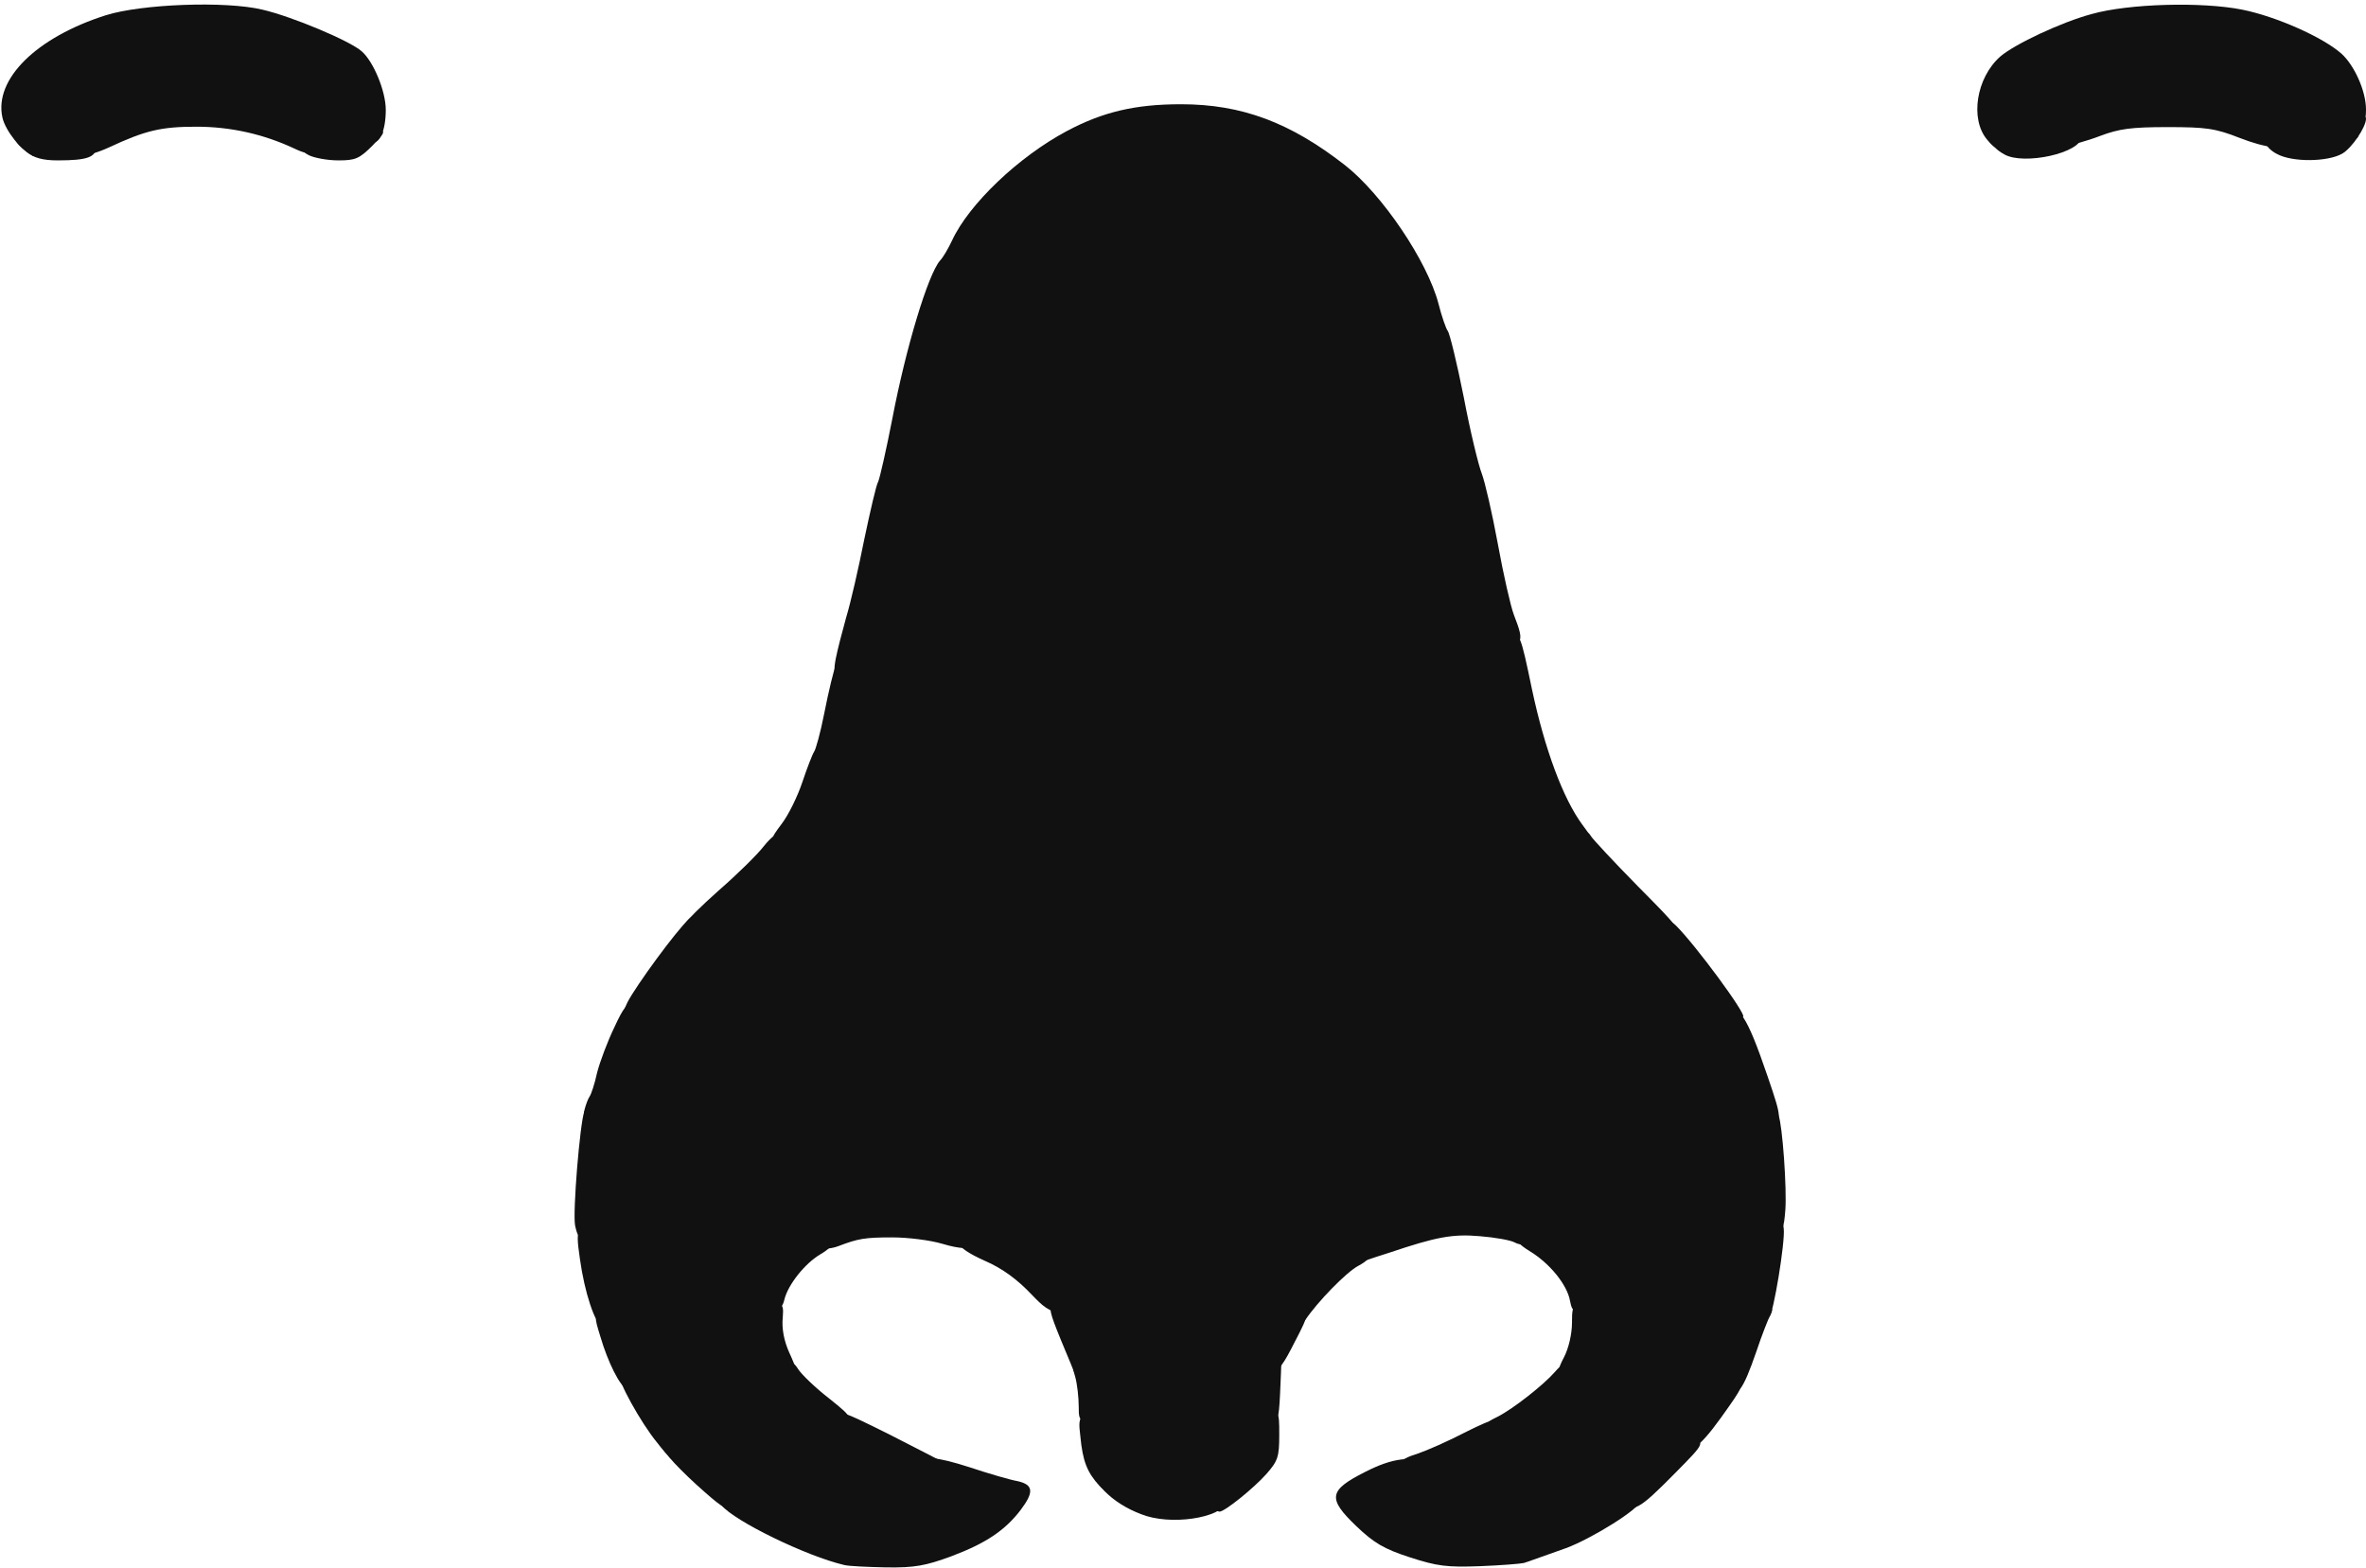
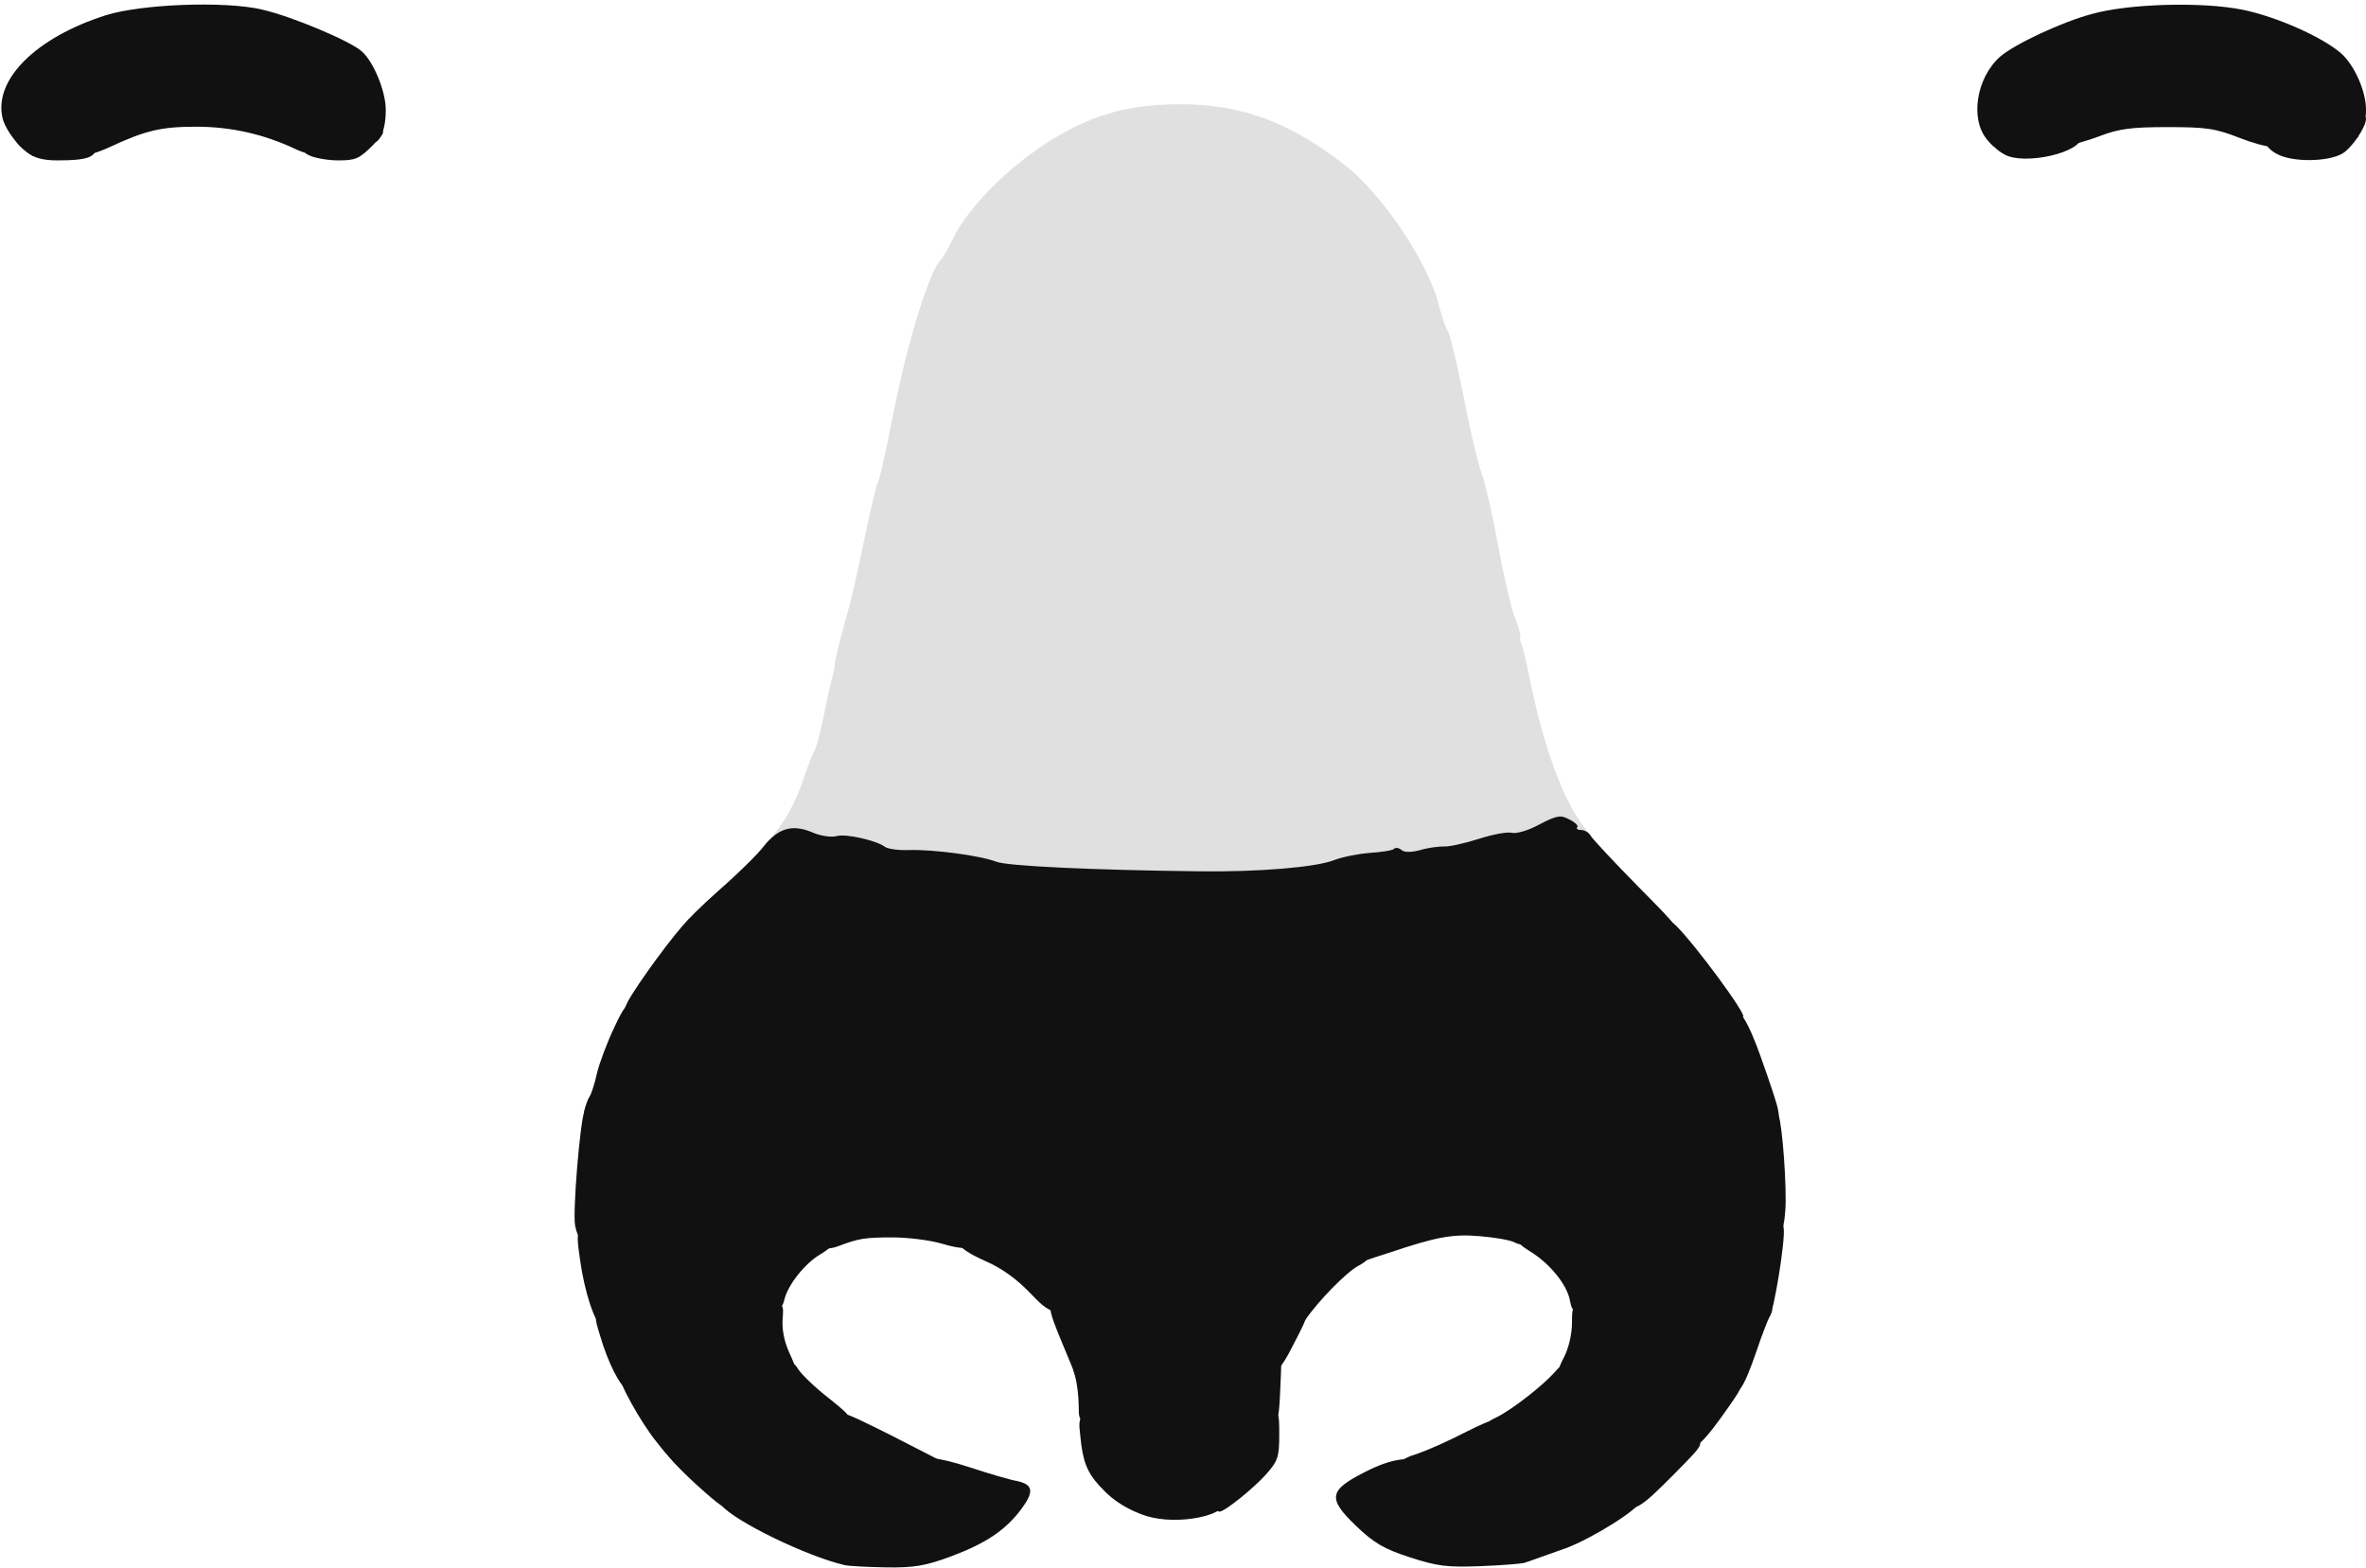
<svg xmlns="http://www.w3.org/2000/svg" version="1.0" width="590" height="391" viewBox="0 0 590 391" preserveAspectRatio="xMidYMid meet">
-   <g fill="#111111">
+   <g fill="#e0e0e0">
    <path d="M278.1 177 c-4.1 -0.5 -8.3 -1.3 -9.5 -1.8 -5.8 -2.8 -11 -4.2 -11.5 -3.3 -0.4 0.5 -3 1.3 -5.8 1.7 -4.9 0.6 -5.9 0.3 -14.6 -4 -5.2 -2.5 -9.7 -4.6 -10 -4.6 -0.4 0 -0.7 0.7 -0.7 1.5 0 2 -6.9 2 -9.6 0 -2.5 -1.9 -4.4 -1.9 -4.4 0 0 0.9 -0.9 1.5 -2.1 1.5 -1.9 0 -2.1 -0.4 -1.5 -3.7 0.4 -2.1 1.6 -6.7 2.6 -10.3 1.1 -3.6 3.1 -12.3 4.5 -19.4 1.5 -7.1 3 -13.7 3.5 -14.5 0.4 -0.9 2 -7.9 3.5 -15.6 3.4 -17.8 8.9 -36 11.9 -39.5 0.8 -0.8 2.1 -3.1 3 -5 4.2 -9.1 16.6 -20.9 28.6 -27.3 9 -4.8 17.1 -6.7 28.5 -6.7 15.1 0 27.2 4.5 40.9 15.2 9.3 7.3 20.5 23.9 23.3 34.5 0.8 3.2 1.9 6.3 2.3 6.8 0.5 0.6 2.3 8 4 16.5 1.6 8.5 3.7 17.1 4.5 19.1 0.8 2.1 2.6 9.9 4 17.5 1.4 7.7 3.2 15.6 4 17.7 2.9 7.5 2.6 7.9 -6.5 7.5 -4.4 -0.2 -8 0 -8 0.5 0 0.4 -0.7 0.7 -1.6 0.7 -0.9 0 -2.9 1.1 -4.6 2.5 -1.6 1.4 -3.7 2.5 -4.5 2.5 -0.9 0 -2.5 0.7 -3.4 1.6 -1.3 1.1 -4.9 2 -11 2.5 -5 0.5 -10.7 1.3 -12.7 1.9 -2 0.5 -5.2 1 -6.9 1 -1.8 0 -3.3 0.4 -3.3 0.9 0 1.8 -26.1 3.2 -36.9 2.1z" />
  </g>
  <g fill="#111111">
    <path d="M210.5 390.3 c-9.4 -2.2 -27.3 -10.9 -30.6 -14.9 -2.1 -2.5 0.7 -4.1 8.4 -4.8 23.8 -2.1 41.7 -4.5 41.7 -5.6 0 -2 3.6 -1.7 11.7 0.9 4.8 1.6 10.3 3.2 12.1 3.5 3.9 0.9 4.1 2.7 0.7 7.2 -3.9 5.1 -8.7 8.3 -17.2 11.5 -6.5 2.4 -9.2 2.9 -16.3 2.8 -4.7 -0.1 -9.4 -0.3 -10.5 -0.6z" />
    <path d="M351.6 388.4 c-6.5 -2.1 -9 -3.6 -13.4 -7.8 -7.2 -6.9 -6.9 -8.9 2.2 -13.5 6.9 -3.5 11.2 -4.1 18.6 -2.2 2.5 0.6 13.1 2 23.5 3.1 18.3 2 26.5 4 26.5 6.4 0 1.8 -12 9.3 -18.5 11.7 -8.8 3.1 -8.9 3.2 -10.5 3.7 -0.8 0.2 -5.8 0.6 -11 0.8 -8.2 0.3 -10.6 0 -17.4 -2.2z" />
    <path d="M285.9 378.1 c-3.7 -1.2 -7.1 -3.1 -9.6 -5.4 -2.7 -2.4 -2.9 -3.7 -0.8 -3.7 0.8 0 1.5 -0.4 1.5 -1 0 -1.4 16 -1.3 21.8 0.2 5.4 1.3 7.2 2.8 7.2 5.8 0 4 -12.1 6.5 -20.1 4.1z" />
  </g>
  <g fill="#111111">
    <path d="M175.6 372 c-5.7 -5 -10.6 -10.2 -10.6 -11.4 0 -1.7 6.4 -3.5 13.1 -3.5 11.3 -0.1 22.4 -1.7 26.8 -3.8 3.9 -2 3.9 -2 16.8 4.4 7 3.6 13.1 6.7 13.6 7 0.5 0.3 0 1.3 -1.1 2.3 -2.3 2.2 -12.6 3.8 -42.7 6.6 -3.8 0.3 -7.7 1.3 -8.6 2 -1.4 1.2 -2.3 0.8 -7.3 -3.6z" />
    <path d="M302 376 c-1.1 -0.7 -1.2 -1 -0.2 -1 2.8 0 -1.3 -2.6 -6 -3.8 -5.5 -1.4 -15.8 -1.6 -15.8 -0.3 0 2 -3.9 1.8 -5.8 -0.3 -3.1 -3.4 -4.2 -6.1 -4.8 -12.4 -0.7 -6 -0.7 -6 12.1 -6.7 8 -0.5 15.8 -0.3 20.9 0.3 4.5 0.6 10 0.9 12.4 0.5 4.2 -0.6 4.2 -0.6 4.2 5.5 0 5.5 -0.3 6.5 -3.2 9.8 -3.2 3.6 -10.4 9.4 -11.7 9.4 -0.3 0 -1.3 -0.5 -2.1 -1z" />
    <path d="M403 375 c-2.3 -1.2 -8.8 -2.3 -19.5 -3.4 -32.3 -3.3 -40.6 -5.8 -29.9 -9.1 2.1 -0.7 7.6 -3.1 12.2 -5.5 6.2 -3.1 9.1 -4 11 -3.6 1.5 0.3 11.3 1.3 21.7 2.1 10.5 0.8 20.8 2.1 22.9 2.9 3.9 1.3 3.9 1.3 -3.5 8.8 -9.5 9.6 -10.4 10.1 -14.9 7.8z" />
  </g>
  <g fill="#111111">
    <path d="M163.8 359.7 c-4.1 -5 -10 -15.8 -9.2 -16.6 0.3 -0.3 8.8 -0.8 18.9 -1.1 12.8 -0.3 18.8 -0.9 19.7 -1.7 1.9 -2 4.2 -1.5 5.8 1.1 0.8 1.3 4.3 4.7 7.8 7.4 6.2 5 6.2 5 1.6 7.2 -4.7 2.3 -28.6 5.6 -32.9 4.6 -1.2 -0.3 -3.5 0.3 -5.2 1.4 -3.2 1.9 -3.2 1.9 -6.5 -2.3z" />
    <path d="M416.8 361 c-0.9 -0.6 -10.3 -1.6 -21 -2.4 -10.6 -0.8 -20.6 -2 -22.3 -2.6 -3 -1.2 -3 -1.2 0 -2.7 3.9 -2 11.4 -7.9 14.2 -11.1 1.9 -2.2 2.5 -2.4 4.5 -1.5 1.3 0.6 9.9 1.4 19.2 1.7 9.3 0.2 17.2 0.9 17.5 1.4 0.3 0.6 1.8 1.2 3.3 1.4 2.7 0.3 2.7 0.3 -3 8.3 -5.9 8.2 -8.5 9.8 -12.4 7.5z" />
    <path d="M300 354.9 c-2.5 -0.4 -10.5 -0.6 -17.7 -0.2 -13.3 0.6 -13.3 0.6 -13.3 -3.8 0 -2.4 -0.4 -5.9 -0.9 -7.6 -0.9 -3.1 -0.8 -3.3 2.6 -3.9 2.8 -0.5 48.7 0.4 48.8 0.9 0 0.1 -0.1 3.4 -0.3 7.4 -0.3 6.3 -0.6 7.2 -2.5 7.7 -2.9 0.8 -11.2 0.5 -16.7 -0.5z" />
  </g>
-   <g fill="#111111">
+   <g fill="#e0e0e0">
    <path d="M280.5 219.9 c-3.3 -0.6 -11.2 -0.8 -17.6 -0.5 -9.9 0.5 -12.5 0.3 -17.2 -1.3 -3.3 -1.2 -10.1 -2.3 -16.4 -2.7 -5.9 -0.3 -11.3 -1.1 -12 -1.6 -0.6 -0.5 -4.7 -1.3 -9 -1.9 -4.3 -0.5 -9.7 -1.2 -12.1 -1.6 -4.3 -0.8 -4.3 -0.8 -1.3 -4.8 1.7 -2.2 4 -6.9 5.2 -10.5 1.2 -3.6 2.5 -6.9 2.9 -7.5 0.4 -0.5 1.6 -4.8 2.5 -9.4 2.4 -12.1 4.4 -18.1 5.9 -18.1 0.7 0 3.4 1.1 6 2.5 5.5 2.9 5.6 2.9 5.6 1 0 -2.9 7 -1.7 16.2 2.8 6.4 3.2 9.5 4.3 11.8 3.9 3.8 -0.5 3.3 -1.3 -1.2 -1.7 -2.3 -0.2 -3.4 -0.8 -3.6 -2.1 -0.2 -1.1 0 -1.5 0.5 -0.9 0.4 0.6 3.1 1.1 5.9 1.2 4.4 0.2 11.7 2.2 18.9 5.3 4.8 2 10.3 2.4 29.7 1.6 7.5 -0.2 10 -0.7 11.4 -2 0.9 -1 2.5 -1.5 3.6 -1.2 1.1 0.2 5 -0.2 8.8 -1 8.2 -1.7 10 -2.3 10 -3.6 0 -0.5 0.7 -0.2 1.7 0.7 1.9 1.9 6.6 1.4 9.3 -1 0.9 -0.8 2.4 -1.5 3.3 -1.5 0.8 0 2.9 -1.1 4.5 -2.5 1.7 -1.4 3.7 -2.5 4.6 -2.5 0.9 0 1.6 -0.4 1.6 -0.9 0 -1.4 5.2 -2 7.1 -0.8 1.3 0.8 2.1 0.8 3.1 -0.1 0.9 -0.7 1.9 -0.8 2.8 -0.2 0.8 0.6 2.5 1 3.6 1 2.4 0 2.6 0.3 5.4 13.8 3.2 15.1 7.8 27.4 12.6 33.9 1.3 1.7 2.4 3.4 2.4 3.7 0 1.2 -6.8 0.6 -7.2 -0.6 -0.3 -0.9 -1.4 -0.7 -4 0.5 -2 0.9 -5.1 1.7 -7 1.7 -1.9 0 -6.2 0.9 -9.5 2 -3.9 1.3 -10.4 2.2 -17.9 2.6 -7.2 0.4 -14.1 1.4 -17.5 2.5 -4.4 1.4 -9.9 1.9 -26.5 2.3 -12.1 0.3 -23.4 0.1 -26.9 -0.5z" />
    <path d="M340 163.5 c0 -0.2 0.9 -0.9 2 -1.5 1.6 -0.9 2 -0.8 2 0.5 0 0.8 -0.9 1.5 -2 1.5 -1.1 0 -2 -0.2 -2 -0.5z" />
  </g>
  <g fill="#111111">
    <path d="M429.3 348.2 c-1.8 -0.2 -3.3 -0.7 -3.3 -1.1 0 -1 0.1 -1 -19 -1.6 -19.2 -0.6 -20.1 -1 -17 -7 1.2 -2.3 2 -5.9 2 -8.6 0 -5.8 0.1 -5.8 13.5 -5.8 9.7 0 35.6 1.7 36.4 2.4 0.1 0.2 -0.1 0.9 -0.5 1.6 -0.4 0.7 -2 4.7 -3.4 8.9 -3.5 10.1 -4.7 11.6 -8.7 11.2z" />
    <path d="M156.2 346.3 c-1.6 -0.6 -4.6 -6.5 -6.5 -13 -1.6 -5.2 -1.6 -5.2 1.1 -5.7 10.1 -1.8 17.5 -2.6 30.2 -2.9 14.5 -0.5 14.5 -0.5 14.2 3.8 -0.3 2.8 0.3 5.9 1.6 8.8 2 4.4 2 4.4 -0.7 6 -2.1 1.2 -6.6 1.7 -19.7 2 -9.4 0.2 -17.5 0.6 -18 0.9 -0.5 0.3 -1.5 0.3 -2.2 0.1z" />
    <path d="M299 342.8 c-5.2 -0.5 -14.3 -0.7 -20.2 -0.5 -6 0.3 -10.8 0.4 -10.8 0.3 0 -0.1 -1.5 -3.8 -3.4 -8.3 -2.9 -7.1 -3.2 -8.3 -1.8 -8.8 1.8 -0.7 50.4 0.2 58.8 1.1 5.2 0.5 5.2 0.5 1.2 8.2 -5 9.8 -5.2 9.8 -23.8 8z" />
    <path d="M6.6 37.9 c-1.4 -1.1 -2.6 -2.4 -2.6 -2.9 0 -0.5 4.5 -0.9 10 -0.9 9.7 0.1 10 0.2 10 2.4 0 2.7 -2.2 3.5 -9.6 3.5 -3.7 0 -5.9 -0.6 -7.8 -2.1z" />
    <path d="M77 38.7 c-1.4 -0.7 -2.6 -2 -2.8 -3 -0.3 -1.4 0.5 -1.7 4.8 -1.7 2.8 0 6 -0.5 7.1 -1.1 1.1 -0.5 3.9 -0.9 6.2 -0.7 4.2 0.3 4.2 0.3 0.6 4.1 -3.3 3.3 -4.3 3.7 -8.5 3.7 -2.7 0 -6 -0.6 -7.4 -1.3z" />
    <path d="M499.8 38.5 c-4.3 -2.4 -3.6 -4.5 1.5 -4.5 2.3 0 7.2 -0.3 11 -0.7 5.6 -0.5 6.7 -0.3 6.7 0.9 0 3.9 -14.3 7.1 -19.2 4.3z" />
    <path d="M567.8 38.4 c-1.6 -0.8 -2.8 -2.1 -2.8 -2.9 0 -1.2 1.5 -1.5 7 -1.5 6 0 7.2 -0.3 9.4 -2.5 2.2 -2.2 8.6 -3.6 8.6 -1.9 0 2.1 -3.5 7.3 -5.9 8.7 -3.6 2.1 -12.5 2.2 -16.3 0.1z" />
  </g>
  <g fill="#111111">
    <path d="M150.3 331.2 c-2 -1.3 -4.5 -8.7 -5.7 -17.3 -1.2 -8.6 -1.2 -8.6 9.3 -9.2 20.1 -1 54.1 2 54.1 4.9 0 0.7 -1.5 2.1 -3.4 3.2 -3.9 2.3 -8.1 7.6 -9 11.3 -0.8 3.4 -2.6 3.9 -16.1 3.9 -9.9 0 -24.8 1.8 -27.2 3.3 -0.5 0.3 -1.4 0.3 -2 -0.1z" />
    <path d="M321.1 330 c-1.8 -0.5 -15.8 -1 -30.9 -1.2 -27.5 -0.3 -27.5 -0.3 -32.9 -5.9 -3.7 -3.9 -7.4 -6.6 -11.8 -8.5 -8 -3.6 -8.6 -5.9 -1.7 -6.9 7.3 -1.2 42.9 -1.3 60.7 -0.2 8.8 0.5 19.5 1.1 23.8 1.4 4.2 0.2 7.7 0.9 7.7 1.4 0 0.5 1.4 0.9 3 0.9 4.1 0 3.9 2.5 -0.3 4.7 -3 1.6 -10.2 9 -13.2 13.5 -0.7 1.1 -1.8 1.3 -4.4 0.8z" />
    <path d="M434.8 329.5 c-0.9 -0.9 -15.7 -1.7 -29.5 -1.7 -13.1 0 -13.1 0 -13.8 -3.4 -0.7 -4 -5.1 -9.4 -10.1 -12.4 -9.3 -5.8 -1.3 -7.2 47.6 -8.2 15.5 -0.3 15.5 -0.3 15.8 2.6 0.4 3.3 -2.6 21.4 -3.6 22 -1.5 0.8 -5.9 1.5 -6.4 1.1z" />
  </g>
  <g fill="#111111">
    <path d="M272 245 c-3 -0.4 -9.4 -0.8 -14.2 -0.9 -13.8 -0.2 -34 -2.2 -37.2 -3.7 -1.6 -0.8 -5.7 -1.4 -9.1 -1.4 -4.3 0 -6.6 -0.5 -7.5 -1.5 -0.7 -0.8 -2.3 -1.5 -3.5 -1.5 -1.3 0 -6.8 -0.9 -12.2 -1.9 -5.4 -1 -11.5 -2.2 -13.5 -2.5 -2.1 -0.4 -3.8 -1 -3.8 -1.4 0 -0.4 3.7 -4.1 8.2 -8.1 4.6 -4 9.7 -9 11.3 -11.1 3.6 -4.5 7.1 -5.5 12.1 -3.4 2 0.9 4.8 1.3 6.1 0.9 2.4 -0.6 9.8 1.1 12 2.7 0.6 0.5 3.3 0.9 6 0.8 6 -0.2 17.9 1.4 21.7 2.9 2.7 1.1 24.2 2.1 50.6 2.4 14.8 0.2 29.2 -1 33.7 -2.8 2.1 -0.8 6.2 -1.6 9 -1.8 2.9 -0.2 5.6 -0.6 5.9 -1 0.4 -0.4 1.2 -0.3 1.9 0.3 0.7 0.6 2.4 0.6 4.7 0 1.9 -0.6 4.6 -0.9 5.9 -0.9 1.3 0.1 5.2 -0.8 8.7 -1.9 3.4 -1.1 7.1 -1.8 8.2 -1.5 1.1 0.3 4.2 -0.6 6.9 -2.1 4.4 -2.3 5.3 -2.4 7.5 -1.2 1.4 0.7 2.3 1.6 1.9 1.9 -0.3 0.4 0.1 0.7 1 0.7 0.9 0 2 0.7 2.4 1.5 0.5 0.8 5.7 6.4 11.7 12.5 10.5 10.6 10.8 11 7.8 11 -1.7 0 -3.4 0.4 -3.7 1 -0.3 0.5 -2.1 1 -3.8 1 -1.8 0 -4.2 0.6 -5.3 1.4 -1.1 0.8 -5.3 1.6 -9.4 1.9 -12.8 0.8 -31.4 3.3 -33.7 4.5 -1.4 0.8 -8 1.2 -18 1.3 -8.7 0 -18 0.4 -20.8 0.9 -7.1 1.3 -42.9 2 -49.5 1z" />
  </g>
  <g fill="#111111">
    <path d="M336.3 314.3 c-1.8 -0.2 -3.3 -0.8 -3.3 -1.3 0 -0.5 -0.6 -0.7 -1.4 -0.4 -0.7 0.3 -5.1 0 -9.7 -0.7 -4.6 -0.6 -9.5 -1.3 -10.8 -1.4 -6.6 -0.9 -60.3 -0.6 -65.1 0.2 -4.4 0.9 -6.6 0.8 -11 -0.5 -3 -0.9 -8.6 -1.6 -12.5 -1.6 -6.9 0 -8.5 0.3 -13.5 2.2 -3 1.1 -6.1 0.8 -15.5 -1.3 -7.2 -1.6 -44.2 -2.4 -47.7 -1 -1.3 0.5 -1.8 -0.1 -2.4 -2.9 -0.6 -3.5 1.2 -25.3 2.3 -28.4 0.5 -1.3 2.3 -1.4 11.7 -0.8 6.1 0.4 19.3 1.1 29.4 1.6 10.1 0.5 18.7 1.2 19.1 1.5 2.1 1.2 20.7 2.7 40.6 3.1 12.1 0.2 27 0.9 33 1.4 6.1 0.6 15.7 0.7 21.5 0.3 5.8 -0.3 15.2 -0.7 21 -0.8 12.5 -0.2 34.6 -1.2 52.5 -2.4 7.2 -0.5 15.5 -1 18.5 -1 3 -0.1 8 -0.6 11.1 -1.2 3.2 -0.5 8.1 -0.8 11 -0.7 3 0.1 10.5 -0.1 16.6 -0.6 9.2 -0.7 11.4 -0.6 11.8 0.5 1 2.6 2.1 18.4 1.7 23.7 -0.4 4.9 -0.6 5.2 -3 5.2 -8.5 -0.2 -41 1 -42.5 1.5 -0.9 0.4 -3.2 0.4 -5.1 0.1 -1.9 -0.4 -5.8 0 -9.1 0.9 -4.1 1 -6.3 1.2 -7.7 0.4 -1 -0.6 -5 -1.3 -8.8 -1.6 -6.8 -0.6 -10.9 0.2 -22.5 4.1 -2.2 0.7 -4.7 1.5 -5.5 1.8 -0.8 0.3 -3 0.3 -4.7 0.1z" />
  </g>
  <g fill="#111111">
    <path d="M246 266.9 c-9.6 -0.5 -19.5 -1.6 -22 -2.4 -2.5 -0.7 -8.3 -1.9 -13 -2.5 -17.6 -2.4 -27.4 -4.1 -28.4 -4.9 -0.6 -0.5 -6.6 -1.3 -13.3 -1.7 -6.7 -0.4 -12.7 -1 -13.3 -1.4 -0.9 -0.5 -0.7 -1.6 0.5 -4.1 2.2 -4.2 12 -17.6 15.2 -20.6 2.4 -2.3 5.3 -3.1 5.3 -1.5 0 0.5 0.6 0.9 1.3 0.9 0.6 0 3.2 0.4 5.7 0.8 7 1 8.5 1.3 8.5 1.5 0 0.2 4.4 0.9 8.8 1.4 2.1 0.2 4.6 1.1 5.5 1.9 1.1 0.9 4 1.5 8.1 1.6 3.5 0.1 7 0.6 7.7 1.2 1.7 1.4 11.4 2.4 31.4 3.4 6.3 0.3 15.8 1 21 1.5 10.7 1.1 33.5 0.6 43.1 -0.9 3.5 -0.6 13.4 -1.1 21.9 -1.3 10 -0.1 16.6 -0.6 18.7 -1.5 1.7 -0.7 7.1 -1.5 12 -1.8 4.8 -0.3 10.2 -1 11.8 -1.5 1.7 -0.5 5.9 -1.1 9.5 -1.3 3.6 -0.2 7.5 -0.9 8.7 -1.5 1.2 -0.7 3.6 -1.2 5.3 -1.2 1.8 0 3.3 -0.6 3.7 -1.6 0.7 -1.9 5.8 -1 8.3 1.5 4.9 4.9 17.5 22 16.7 22.7 -0.1 0.1 -7.4 1 -16.2 1.9 -8.8 0.9 -16.8 2.1 -17.8 2.6 -1 0.6 -4.7 1.3 -8.3 1.6 -3.5 0.3 -6.7 1 -7 1.4 -0.3 0.5 -2.9 0.9 -5.9 0.9 -3 0 -5.6 0.4 -6 1 -0.3 0.5 -3.7 0.9 -7.5 0.9 -3.8 0 -7.4 0.2 -8 0.6 -3 1.9 -87.4 3.7 -112 2.4z" />
  </g>
  <g fill="#111111">
    <path d="M276 287 c-3.6 -0.5 -14.6 -0.9 -24.5 -0.9 -9.9 -0.1 -19.1 -0.1 -20.5 -0.2 -3.3 0 -18.1 -1.8 -25 -3 -3 -0.5 -11.3 -1.1 -18.5 -1.4 -7.2 -0.3 -15 -0.8 -17.5 -1 -2.5 -0.2 -9.1 -0.7 -14.6 -1.1 -9.7 -0.6 -10.1 -0.8 -9.6 -2.8 0.3 -1.1 0.8 -2.5 1.2 -3.1 0.4 -0.5 1.3 -3.2 1.9 -6 0.7 -2.7 2.6 -7.8 4.3 -11.3 2.3 -5 3.3 -6.2 4.6 -5.6 1 0.3 4 0.8 6.7 0.9 12.5 0.8 20 1.7 21.1 2.5 0.6 0.6 1.4 0.7 1.7 0.3 0.4 -0.3 1.3 0 2.1 0.6 0.8 0.7 2 1 2.6 0.6 0.6 -0.4 1.6 -0.2 2.3 0.3 0.7 0.6 2.3 1 3.7 1 5.8 0.1 23.5 3 27.4 4.4 1.6 0.6 5.4 1.2 8.5 1.3 3.1 0.1 11.5 0.6 18.6 1.1 15.6 1.1 41.5 1.1 58 0.1 6.6 -0.4 18.6 -0.9 26.6 -1.2 8.1 -0.2 17.7 -0.9 21.5 -1.5 3.7 -0.6 7.7 -1 8.8 -0.9 1.2 0.1 2.8 -0.1 3.6 -0.4 0.8 -0.4 3.6 -0.8 6.3 -1 2.6 -0.2 5 -0.7 5.4 -1.1 0.3 -0.3 2.6 -0.6 4.9 -0.6 2.4 0 4.6 -0.5 5 -1.1 0.3 -0.6 1.5 -0.9 2.5 -0.6 1 0.3 2.1 0.2 2.4 -0.2 0.2 -0.5 3.7 -1.1 7.7 -1.5 4 -0.3 8.9 -0.8 10.8 -1.1 3.6 -0.5 10.4 -1.4 13 -1.7 4.7 -0.4 6.5 2.2 11.8 17.7 3.7 10.8 3.7 11.3 0 11.9 -1.8 0.3 -4 0.5 -4.8 0.5 -11.1 0.2 -28.7 1.1 -37.5 2 -6 0.5 -11.7 1 -12.5 1 -0.8 0.1 -5.5 0.3 -10.5 0.6 -9.2 0.4 -23.5 1.1 -48 2.1 -23.8 1.1 -44.7 1.2 -51.5 0.4z" />
  </g>
  <g fill="#111111">
    <path d="M8 38.2 c0 -0.7 -0.4 -1.1 -0.9 -0.8 -1.3 0.8 -5.8 -4.8 -6.5 -8.1 -2.1 -9.6 8.5 -20 25.8 -25.5 8.9 -2.8 29.8 -3.6 39 -1.4 7.4 1.7 21.9 7.8 24.8 10.4 2.9 2.5 6 9.9 6 14.6 0 5.2 -1.6 8.8 -3.6 8 -0.8 -0.3 -2.3 -0.1 -3.3 0.4 -1 0.6 -3.5 1.3 -5.7 1.6 -2.1 0.4 -4.2 0.8 -4.6 1.1 -0.5 0.3 -1.1 -0.1 -1.3 -0.7 -0.4 -0.9 -0.6 -0.9 -0.6 -0.1 -0.1 0.7 -1.3 0.5 -3.8 -0.7 -7.5 -3.5 -15.7 -5.4 -24.3 -5.4 -8.8 0 -12.7 0.9 -21.9 5.2 -2.9 1.3 -5.6 2.1 -6 1.6 -0.9 -1.3 -11.5 -1.3 -12.3 0 -0.5 0.7 -0.8 0.7 -0.8 -0.2z" />
    <path d="M509 38.1 c0 -1 -1.3 -1.2 -5.5 -0.9 -5.2 0.4 -5.8 0.3 -8 -2.4 -4.3 -5.1 -2.7 -15.4 3.3 -20.7 3.6 -3.1 15.3 -8.6 22.8 -10.6 9.2 -2.6 27.4 -3.1 37.5 -1.1 8.5 1.7 20.2 6.9 24.8 11 3.2 2.9 6.1 9.3 6.1 13.9 0 3 -0.5 4 -2.2 4.7 -1.3 0.5 -1.7 0.9 -1 0.9 0.6 0.1 1.2 0.5 1.2 1.1 0 0.5 -0.7 0.7 -1.5 0.4 -0.8 -0.3 -2.2 0.1 -3 1 -0.9 0.9 -2.8 1.6 -4.3 1.7 -10 0.4 -14.2 -0.2 -20.7 -2.7 -6.1 -2.4 -8.4 -2.7 -18 -2.7 -9 0 -12 0.4 -16.8 2.2 -3.1 1.2 -7.4 2.4 -9.3 2.6 -2 0.2 -4.1 0.9 -4.5 1.7 -0.7 1.1 -0.9 1.1 -0.9 -0.1z" />
  </g>
</svg>
